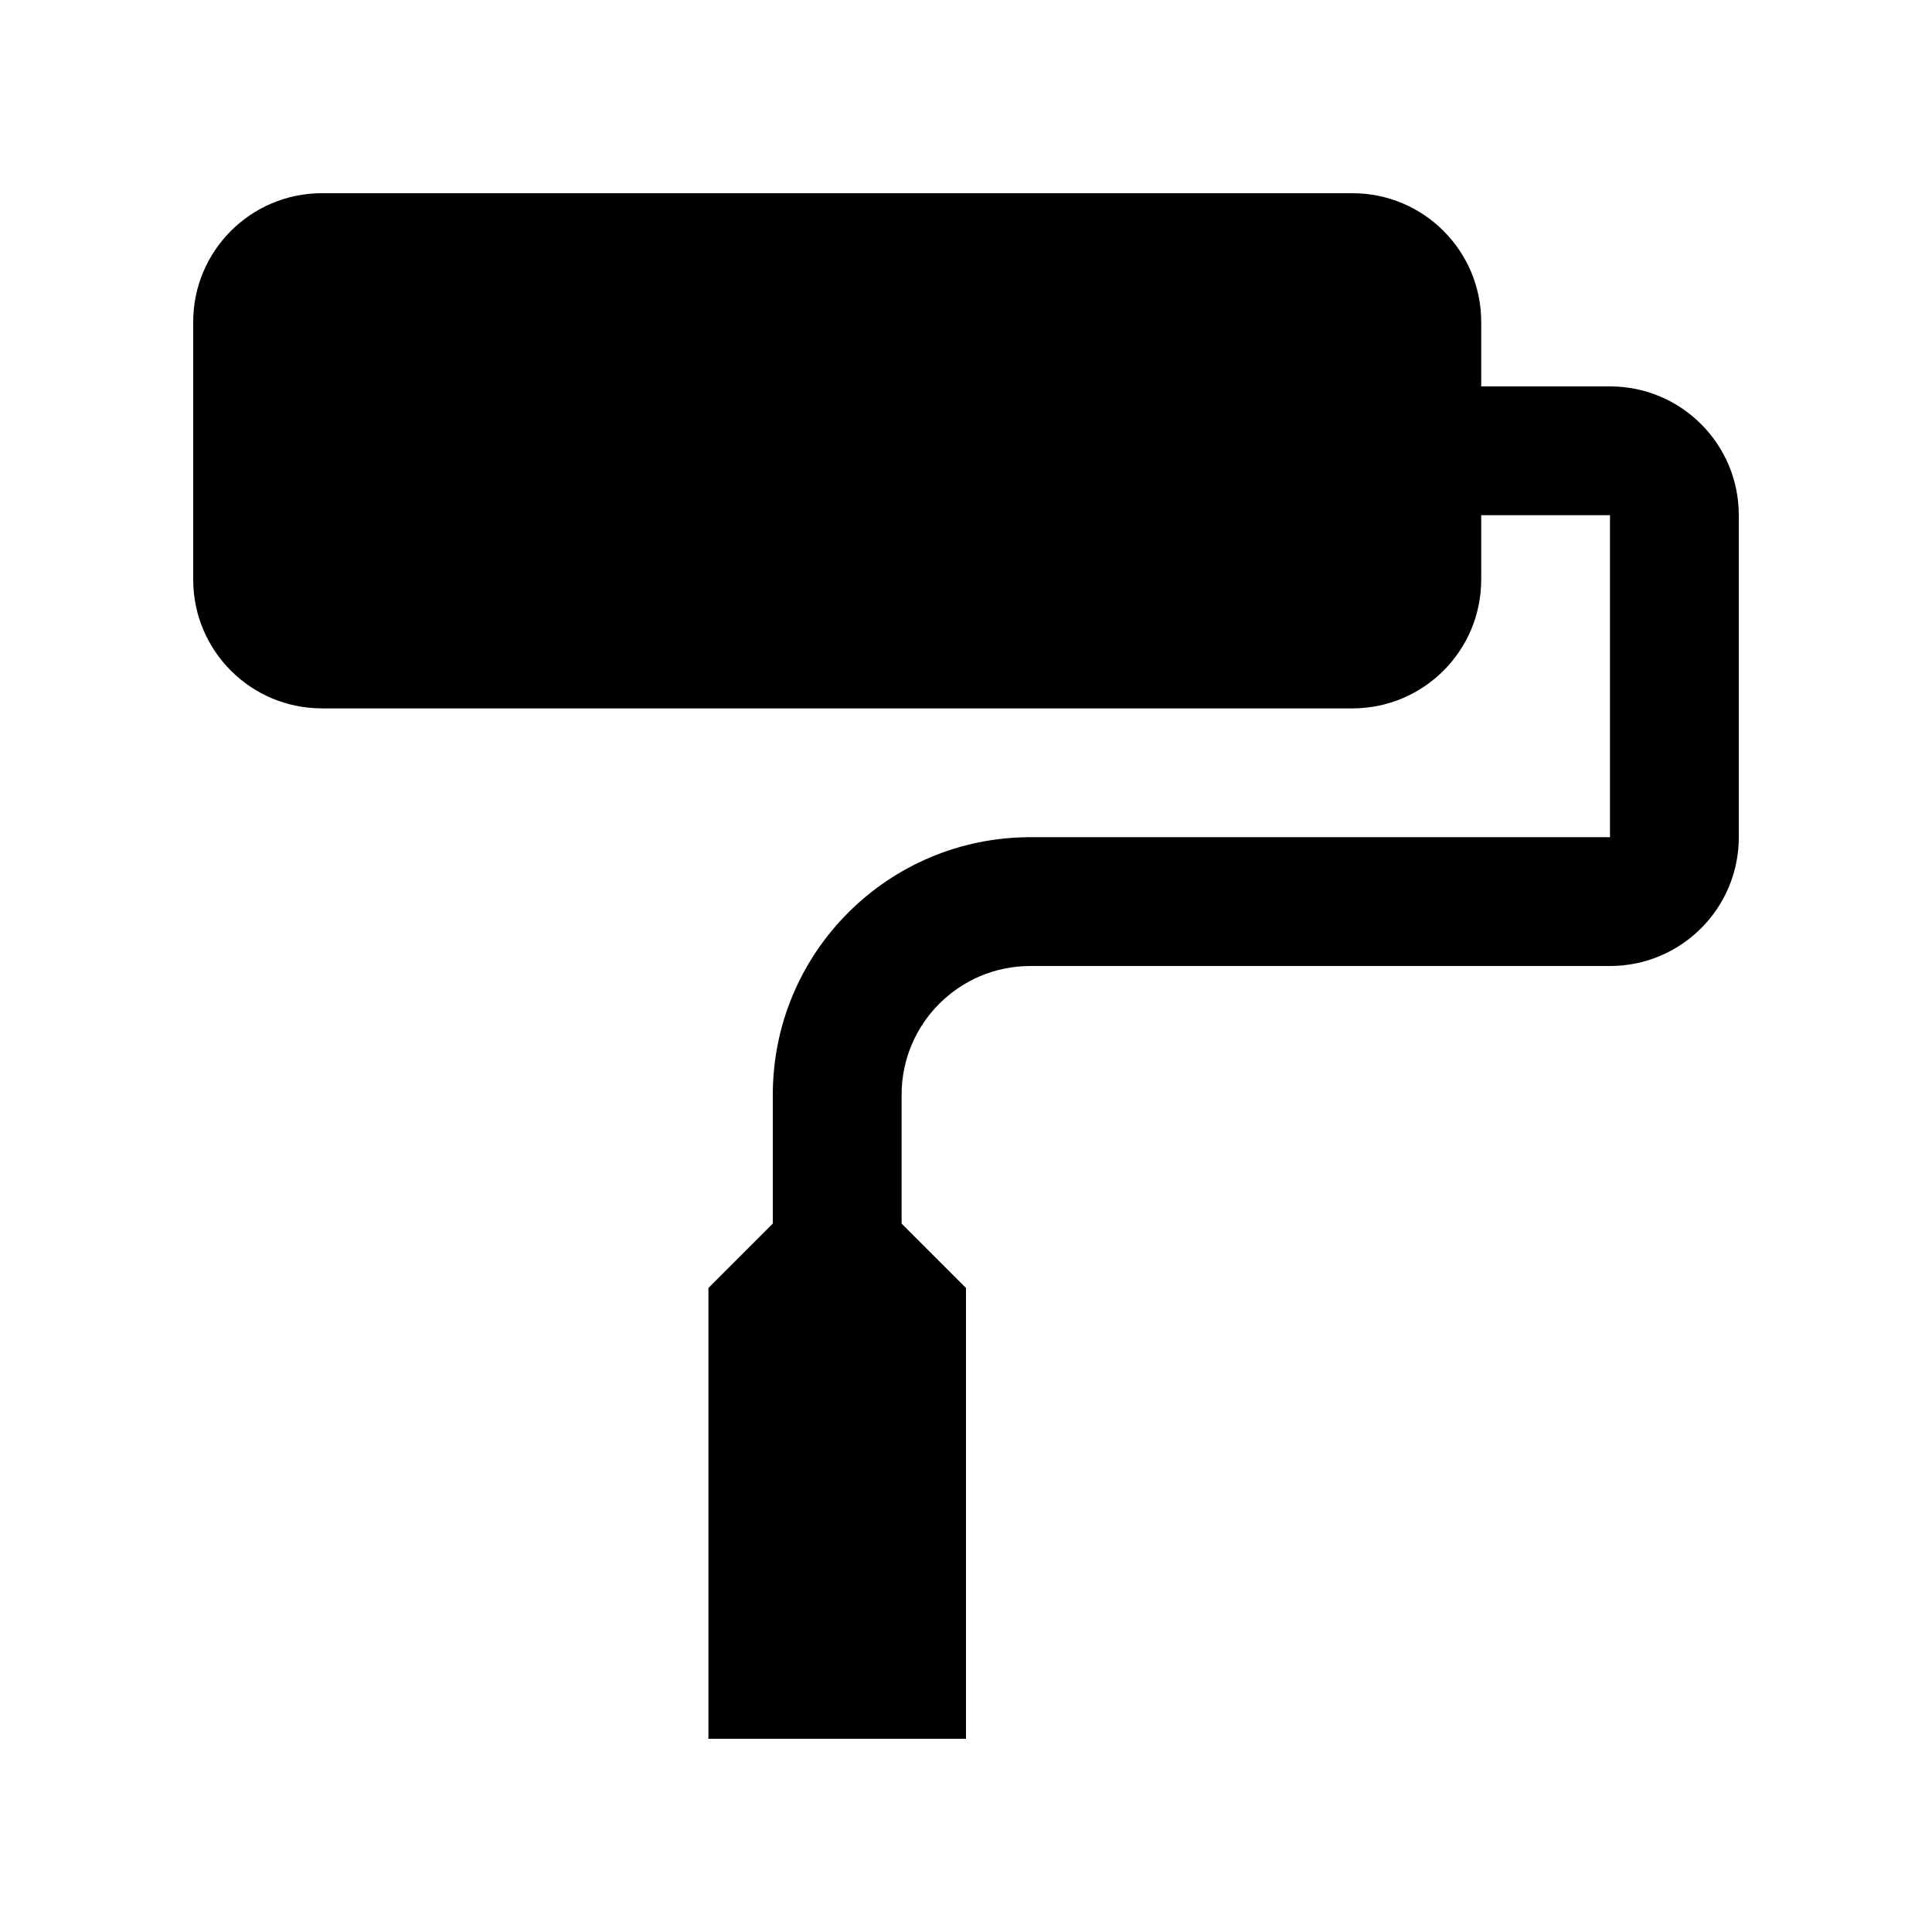
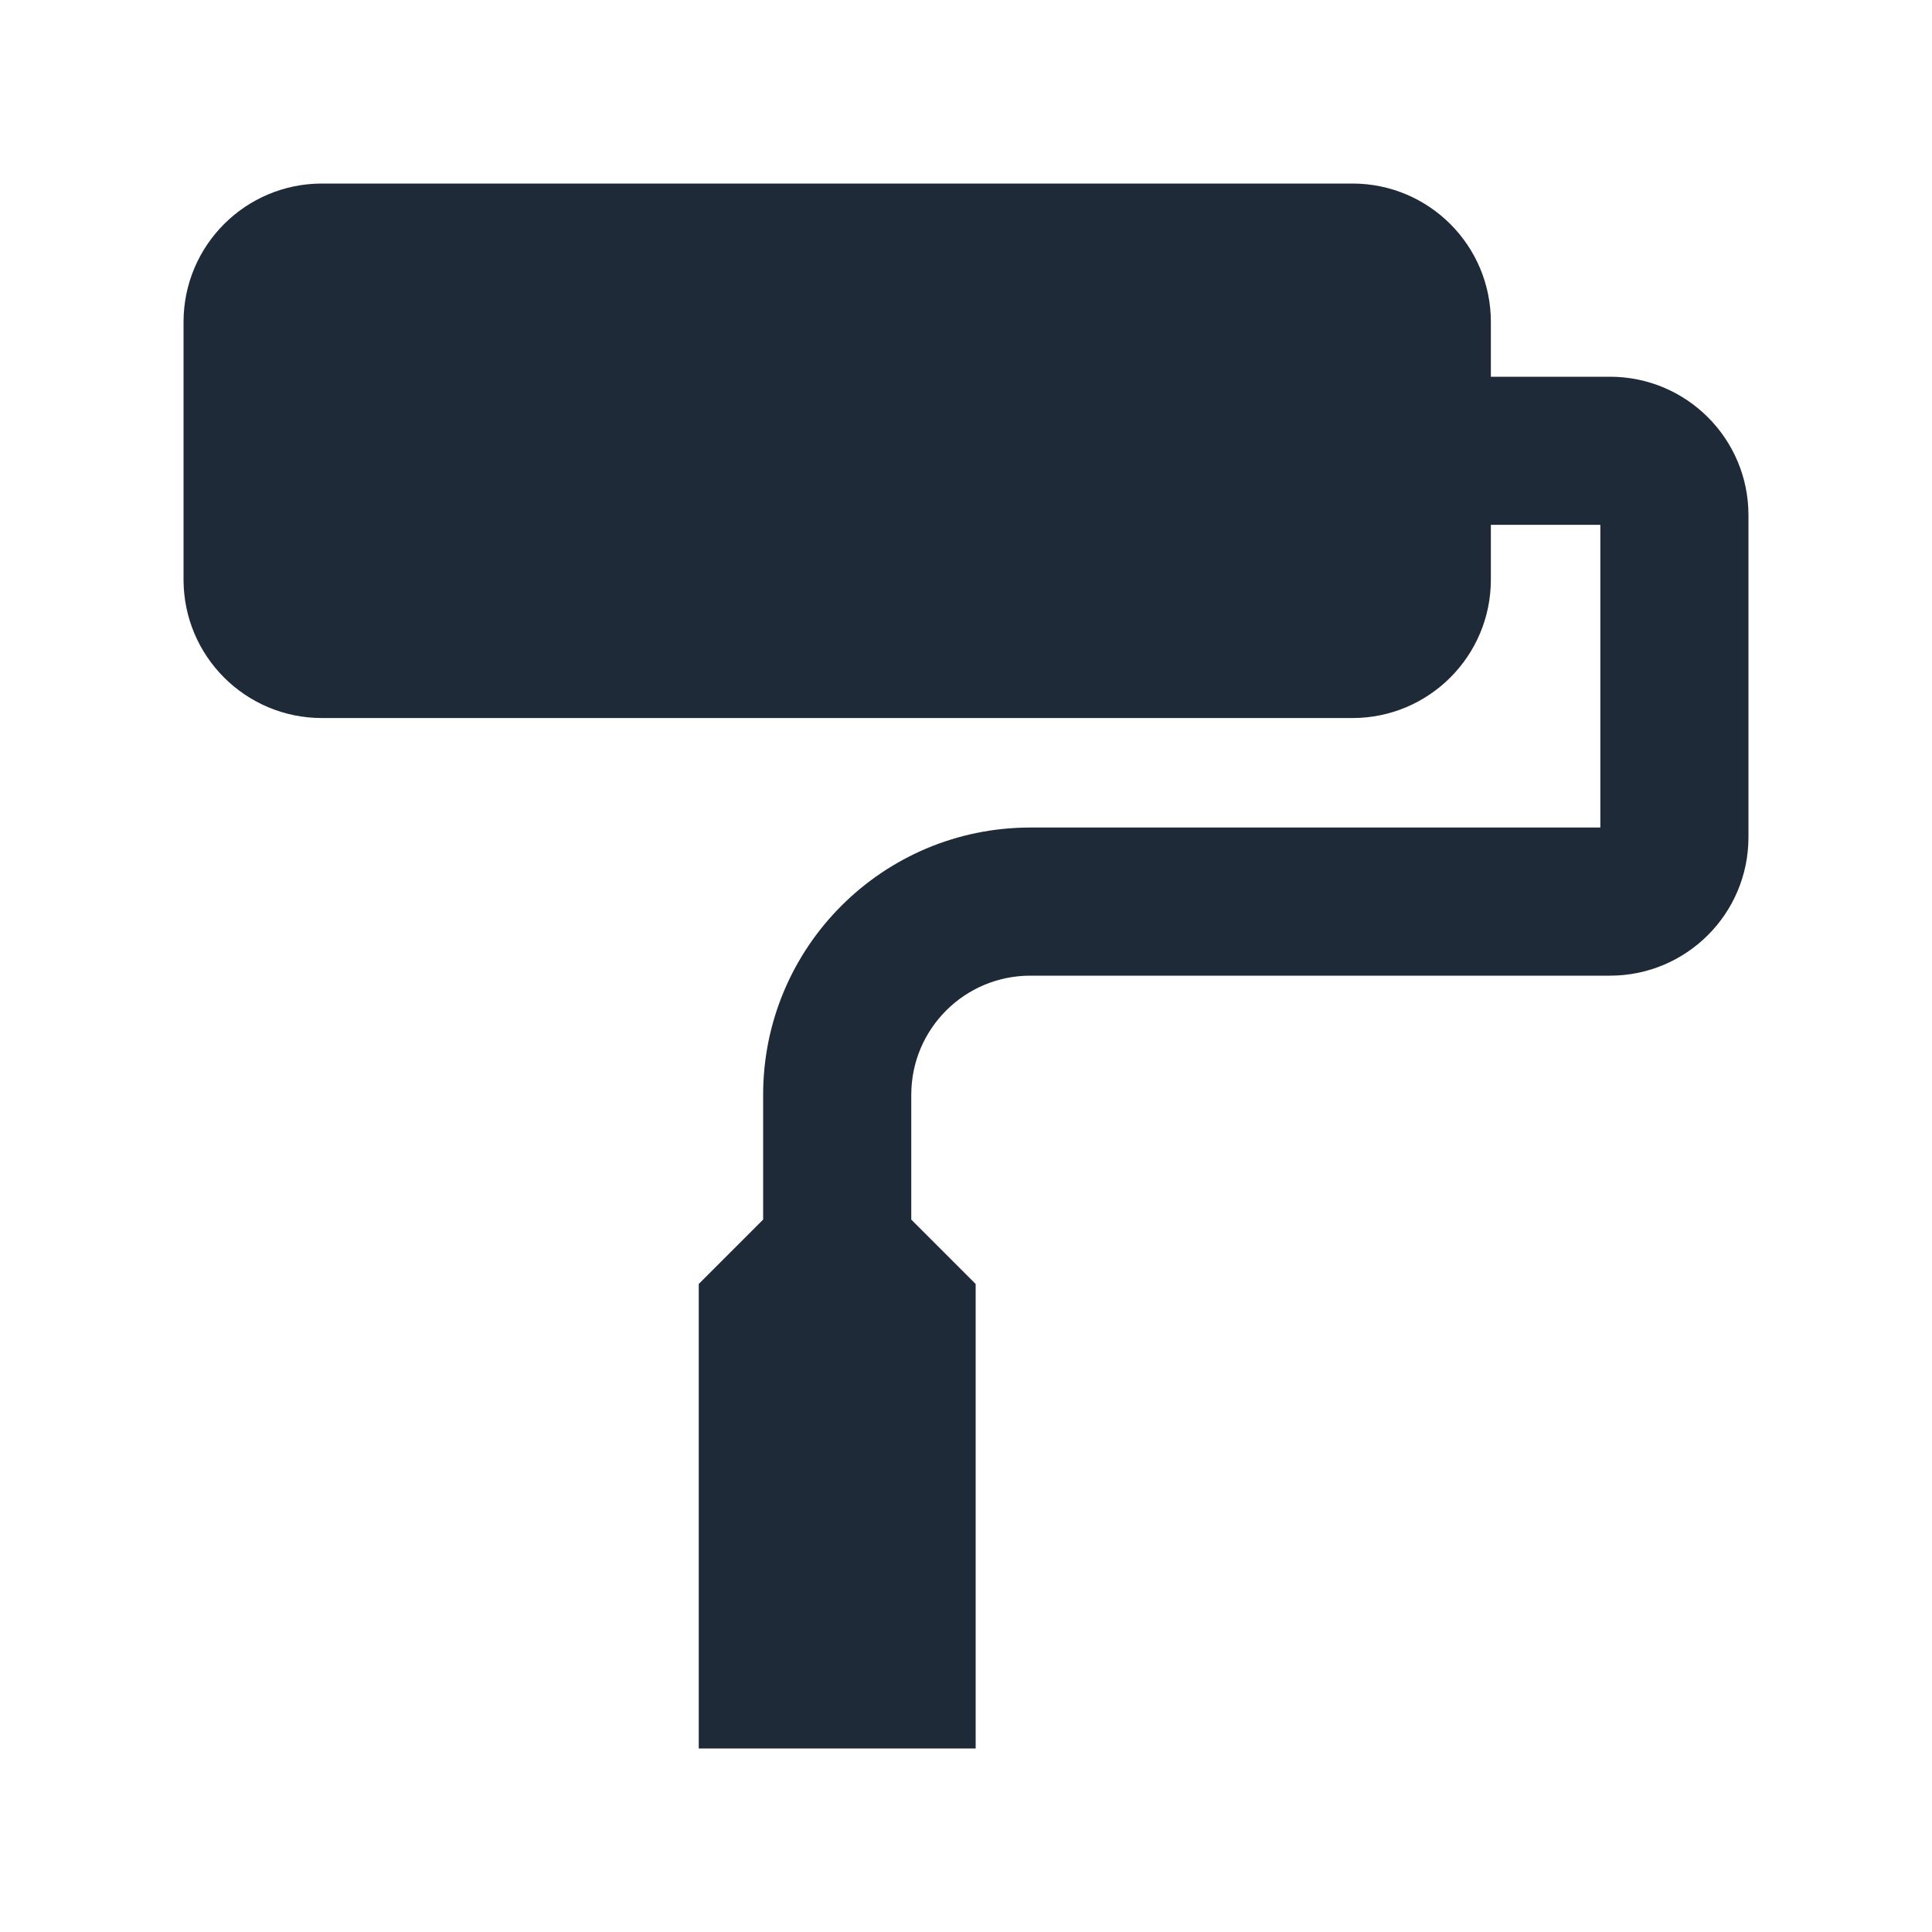
- <svg xmlns="http://www.w3.org/2000/svg" enable-background="new 0 0 100 100" height="100px" id="Layer_1" version="1.0" viewBox="0 0 100 100" width="100px" xml:space="preserve">
-   <path d="M83.333,20h-6.666v-3.334C76.667,12.981,73.685,10,70,10H16.667C12.985,10,10,12.981,10,16.666V30  c0,3.682,2.981,6.666,6.667,6.666H70c3.682,0,6.667-2.981,6.667-6.666v-3.334h6.666v16.667h-30C45.97,43.333,40,49.297,40,56.666  v6.667l-3.333,3.333V90H50V66.666l-3.333-3.333v-6.667c0-3.685,2.984-6.666,6.666-6.666h30C87.015,50,90,47.018,90,43.333V26.666  C90,22.984,87.019,20,83.333,20z" />
+ <svg xmlns="http://www.w3.org/2000/svg" fill="#1E2A38" width="800px" height="800px" viewBox="0 0 100 100" enable-background="new 0 0 100 100" id="Layer_1" version="1.0" xml:space="preserve" stroke="#1E2A38">
+   <g id="SVGRepo_bgCarrier" stroke-width="0" />
+   <g id="SVGRepo_tracerCarrier" stroke-linecap="round" stroke-linejoin="round" />
+   <g id="SVGRepo_iconCarrier">
+     <path d="M83.333,20h-6.666v-3.334C76.667,12.981,73.685,10,70,10H16.667C12.985,10,10,12.981,10,16.666V30 c0,3.682,2.981,6.666,6.667,6.666H70c3.682,0,6.667-2.981,6.667-6.666v-3.334h6.666v16.667h-30C45.97,43.333,40,49.297,40,56.666 v6.667l-3.333,3.333V90H50V66.666l-3.333-3.333v-6.667c0-3.685,2.984-6.666,6.666-6.666h30C87.015,50,90,47.018,90,43.333V26.666 C90,22.984,87.019,20,83.333,20z" />
+   </g>
</svg>
